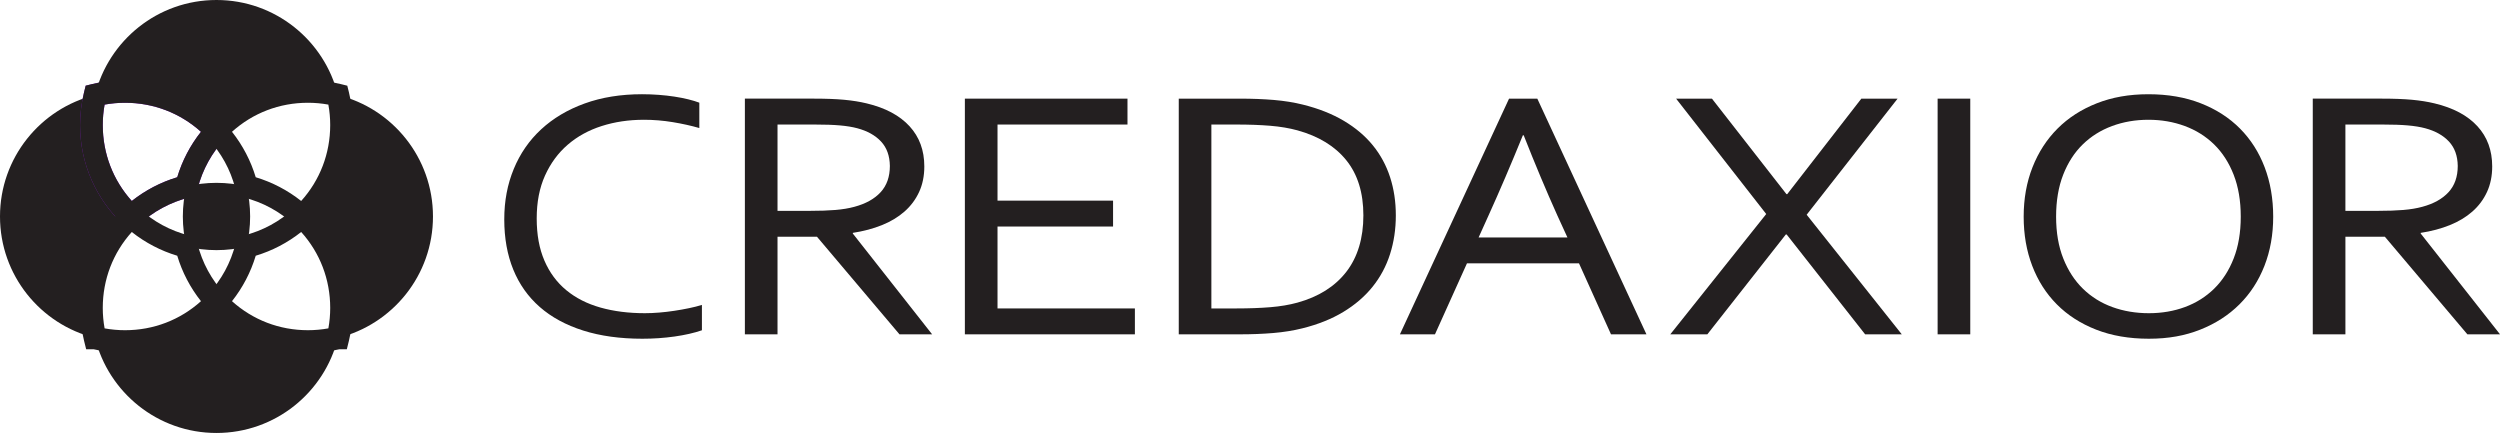
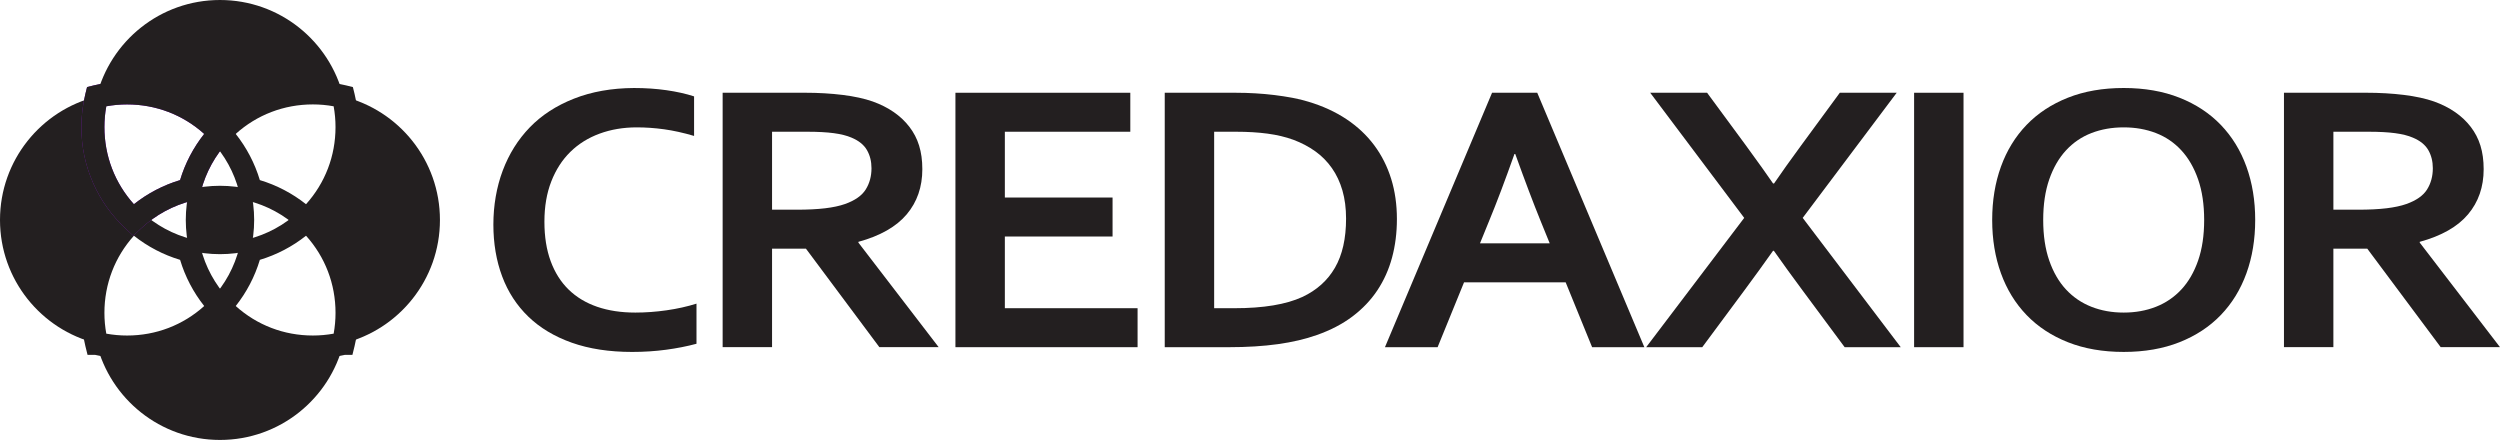
- <svg xmlns="http://www.w3.org/2000/svg" id="Layer_2" data-name="Layer 2" viewBox="0 0 2922.46 506.14">
+ <svg xmlns="http://www.w3.org/2000/svg" id="Layer_2" data-name="Layer 2" viewBox="0 0 2876.16 506.14">
  <defs>
    <style>
      .cls-1 {
        fill: none;
      }

      .cls-2 {
        fill: #231f20;
      }

      .cls-3 {
        fill: #8516cb;
      }
    </style>
  </defs>
  <g id="Layer_1-2" data-name="Layer 1">
    <g>
-       <path class="cls-2" d="M106.87,359.94c0,12.1,1.47,23.85,4.24,35.09C47.31,379.31,0,321.72,0,253.07S47.31,126.82,111.11,111.11c-2.77,11.24-4.24,22.99-4.24,35.09,0,42.18,17.86,80.18,46.43,106.87-28.57,26.69-46.43,64.69-46.43,106.87Z" />
-       <path class="cls-3" d="M153.3,271.21l-9.05-8.45c-15.81-14.77-28.26-32.24-37-51.94-9.05-20.4-13.64-42.14-13.64-64.62,0-12.94,1.56-25.81,4.63-38.26l1.92-7.78,7.78-1.92c12.45-3.07,25.32-4.63,38.26-4.63,22.48,0,44.23,4.59,64.62,13.64,19.7,8.74,37.17,21.19,51.94,37l8.45,9.05-8.45,9.05c-15.12,16.19-26,35.97-31.52,57.27v8.74l-10.09,2.49c-21.89,5.39-42.22,16.42-58.8,31.9l-9.05,8.45ZM122.28,122.28c-1.43,7.86-2.15,15.87-2.15,23.92,0,33.26,11.97,64.35,33.93,88.74,15.8-12.52,33.87-21.97,53.12-27.75,5.78-19.25,15.23-37.32,27.75-53.13-24.39-21.96-55.48-33.93-88.74-33.93-8.05,0-16.06.72-23.92,2.15Z" />
-       <path class="cls-2" d="M395.03,111.11c-11.24-2.77-22.99-4.24-35.09-4.24-42.18,0-80.18,17.86-106.87,46.43-26.69-28.57-64.69-46.43-106.87-46.43-12.1,0-23.85,1.47-35.09,4.24C126.82,47.31,184.42,0,253.07,0s126.25,47.31,141.96,111.11Z" />
-       <path class="cls-1" d="M213.74,253.07c0,12.1,1.47,23.85,4.24,35.09-24.6-6.06-46.75-18.34-64.68-35.09,17.93-16.74,40.08-29.03,64.68-35.09-2.77,11.24-4.24,22.99-4.24,35.09Z" />
-       <path class="cls-2" d="M153.3,271.21l-9.05-8.45c-15.81-14.77-28.26-32.24-37-51.94-9.05-20.4-13.64-42.14-13.64-64.62,0-12.94,1.56-25.81,4.63-38.26l1.92-7.78,7.78-1.92c12.45-3.07,25.32-4.63,38.26-4.63,22.48,0,44.23,4.59,64.62,13.64,19.7,8.74,37.17,21.19,51.94,37l8.45,9.05-8.45,9.05c-15.12,16.19-26,35.97-31.52,57.27v8.74l-10.09,2.49c-21.89,5.39-42.22,16.42-58.8,31.9l-9.05,8.45ZM122.28,122.28c-1.43,7.86-2.15,15.87-2.15,23.92,0,33.26,11.97,64.35,33.93,88.74,15.8-12.52,33.87-21.97,53.12-27.75,5.78-19.25,15.23-37.32,27.75-53.13-24.39-21.96-55.48-33.93-88.74-33.93-8.05,0-16.06.72-23.92,2.15Z" />
-       <path class="cls-1" d="M288.16,217.98c-11.24-2.77-22.99-4.24-35.09-4.24s-23.85,1.47-35.09,4.24c6.06-24.6,18.34-46.74,35.09-64.67,16.74,17.93,29.03,40.08,35.09,64.67Z" />
-       <path class="cls-2" d="M395.03,395.03c-15.71,63.8-73.31,111.11-141.96,111.11s-126.25-47.31-141.96-111.11c11.24,2.77,22.99,4.24,35.09,4.24,42.18,0,80.18-17.86,106.87-46.43,26.69,28.57,64.69,46.43,106.87,46.43,12.1,0,23.85-1.47,35.09-4.24Z" />
-       <path class="cls-2" d="M146.2,412.53c-12.38,0-24.71-1.43-36.66-4.24h-8.82l-2.49-10.09c-3.07-12.45-4.62-25.33-4.62-38.26,0-22.48,4.59-44.23,13.64-64.62,8.74-19.7,21.19-37.17,37-51.94l9.05-8.45,9.05,8.45c16.58,15.48,36.91,26.51,58.8,31.9l7.79,1.92,1.92,7.79c5.39,21.89,16.42,42.22,31.9,58.8l8.45,9.05-8.45,9.05c-14.77,15.81-32.24,28.26-51.94,37-20.4,9.05-42.14,13.64-64.62,13.64ZM122.28,383.86c7.86,1.43,15.87,2.15,23.92,2.15,33.26,0,64.35-11.97,88.74-33.93-12.52-15.8-21.97-33.87-27.75-53.13-19.25-5.78-37.32-15.23-53.13-27.75-21.96,24.39-33.93,55.48-33.93,88.74,0,8.05.72,16.06,2.15,23.92Z" />
-       <path class="cls-2" d="M506.14,253.07c0,68.65-47.31,126.24-111.11,141.96,2.77-11.24,4.24-22.99,4.24-35.09,0-42.18-17.86-80.18-46.43-106.87,28.57-26.69,46.43-64.69,46.43-106.87,0-12.1-1.47-23.85-4.24-35.09,63.8,15.71,111.11,73.31,111.11,141.96Z" />
-       <path class="cls-2" d="M352.83,271.21l-9.05-8.45c-16.58-15.48-36.91-26.51-58.8-31.9l-10.09-2.48v-8.75c-5.52-21.31-16.4-41.08-31.52-57.27l-8.45-9.05,8.45-9.05c14.77-15.81,32.24-28.26,51.94-37,20.4-9.05,42.14-13.64,64.62-13.64,12.94,0,25.81,1.56,38.26,4.63l7.78,1.92,1.92,7.78c3.07,12.45,4.63,25.32,4.63,38.26,0,22.48-4.59,44.23-13.64,64.62-8.74,19.7-21.19,37.17-37,51.94l-9.05,8.45ZM298.95,207.19c19.25,5.78,37.32,15.23,53.12,27.75,21.96-24.39,33.93-55.48,33.93-88.74,0-8.05-.72-16.06-2.15-23.92-7.86-1.43-15.87-2.15-23.92-2.15-33.26,0-64.35,11.97-88.74,33.93,12.52,15.81,21.97,33.87,27.75,53.13Z" />
-       <path class="cls-2" d="M359.94,412.53c-22.48,0-44.23-4.59-64.62-13.64-19.7-8.74-37.17-21.19-51.94-37l-8.45-9.05,8.45-9.05c15.48-16.58,26.51-36.91,31.9-58.8l1.92-7.79,7.79-1.92c21.89-5.39,42.22-16.42,58.8-31.9l9.05-8.45,9.05,8.45c15.81,14.77,28.26,32.24,37,51.94,9.05,20.4,13.64,42.14,13.64,64.62,0,12.93-1.56,25.8-4.62,38.26l-2.48,10.09h-8.82c-11.95,2.81-24.28,4.24-36.66,4.24ZM271.2,352.07c24.39,21.96,55.48,33.93,88.74,33.93,8.05,0,16.07-.72,23.92-2.15,1.43-7.86,2.15-15.87,2.15-23.92,0-33.26-11.97-64.35-33.93-88.74-15.8,12.52-33.87,21.97-53.13,27.75-5.78,19.25-15.23,37.32-27.75,53.13Z" />
-       <path class="cls-2" d="M292.4,253.07c0,12.1-1.47,23.85-4.24,35.09-11.24,2.77-22.99,4.24-35.09,4.24s-23.85-1.47-35.09-4.24c-2.77-11.24-4.24-22.99-4.24-35.09s1.47-23.85,4.24-35.09h0c11.24-2.77,22.99-4.24,35.09-4.24s23.85,1.47,35.09,4.24h0c2.77,11.24,4.24,22.99,4.24,35.09Z" />
-       <path class="cls-1" d="M288.16,288.16c-6.06,24.6-18.34,46.75-35.09,64.68-16.74-17.93-29.03-40.08-35.09-64.68,11.24,2.77,22.99,4.24,35.09,4.24s23.85-1.47,35.09-4.24Z" />
-       <path class="cls-1" d="M288.16,288.16c2.77-11.24,4.24-22.99,4.24-35.09s-1.47-23.85-4.24-35.09c24.6,6.06,46.75,18.34,64.68,35.09-17.93,16.74-40.08,29.03-64.68,35.09Z" />
-       <path class="cls-2" d="M752.55,140.02c-17.54,0-33.93,2.44-49.18,7.31-15.25,4.87-28.48,12.15-39.7,21.83-11.22,9.68-20.07,21.69-26.55,36.04-6.48,14.35-9.72,31.06-9.72,50.14s3,35.39,9.01,49.32c6,13.93,14.53,25.47,25.59,34.59,11.06,9.13,24.37,15.89,39.93,20.28,15.56,4.4,32.9,6.59,52.01,6.59,5.21,0,10.74-.24,16.59-.72,5.85-.48,11.73-1.16,17.65-2.06,5.93-.89,11.69-1.92,17.3-3.09,5.61-1.16,10.62-2.44,15.05-3.81v29.65c-9.21,3.16-19.9,5.59-32.07,7.31-12.17,1.71-24.66,2.57-37.46,2.57-26.07,0-49.16-3.19-69.29-9.58-20.13-6.38-37.03-15.55-50.68-27.49-13.66-11.94-24-26.53-31.02-43.76-7.02-17.23-10.53-36.76-10.53-58.58s3.71-41.11,11.12-59.1c7.41-17.98,18.1-33.43,32.07-46.33,13.97-12.9,30.9-22.96,50.8-30.17,19.9-7.21,42.26-10.81,67.07-10.81,6.55,0,13.03.24,19.43.72,6.4.48,12.52,1.17,18.38,2.06,5.85.89,11.27,1.96,16.27,3.19,4.99,1.24,9.28,2.54,12.88,3.91v29.65c-9.48-2.74-19.83-5.05-31.05-6.9-11.22-1.85-22.52-2.78-33.89-2.78Z" />
-       <path class="cls-2" d="M996.93,273.04v-.82c12.48-1.92,23.84-4.94,34.06-9.06,10.22-4.12,19-9.4,26.34-15.86,7.33-6.45,13.03-14.07,17.09-22.86,4.06-8.78,6.09-18.74,6.09-29.86,0-18.81-5.77-34.49-17.31-47.05-11.54-12.56-28.22-21.45-50.04-26.67-7.95-1.92-16.72-3.33-26.31-4.22-9.59-.89-21.24-1.34-34.96-1.34h-81.14v275.52h38.16v-114.08h46.12l96.45,114.08h38.16l-92.7-117.79ZM946.6,246.48h-37.69v-100.9h43.31c12.02,0,21.92.34,29.73,1.03,7.8.69,14.51,1.79,20.13,3.29,11.86,3.16,21.15,8.34,27.86,15.55,6.71,7.21,10.14,16.71,10.3,28.52,0,12.63-3.59,22.86-10.77,30.68-7.18,7.82-17.4,13.52-30.67,17.09-6.55,1.79-13.97,3.02-22.24,3.71-8.27.69-18.26,1.03-29.96,1.03Z" />
-       <polygon class="cls-2" points="1166.08 360.56 1326.67 360.56 1326.67 390.83 1127.92 390.83 1127.92 115.31 1318.01 115.31 1318.01 145.58 1166.08 145.58 1166.08 234.54 1301.15 234.54 1301.15 264.81 1166.08 264.81 1166.08 360.56" />
-       <path class="cls-2" d="M1625.02,207.25c-4.45-13.8-11.16-26.22-20.13-37.27-8.98-11.05-20.29-20.62-33.94-28.73-13.66-8.1-29.61-14.41-47.87-18.94-10.46-2.61-21.77-4.43-33.94-5.46-12.17-1.03-25.36-1.54-39.56-1.54h-71.63v275.52h70.93c14.2,0,27.39-.51,39.56-1.54,12.17-1.03,23.49-2.85,33.94-5.46,18.26-4.53,34.22-10.91,47.87-19.15,13.65-8.24,25.05-18.02,34.18-29.34,9.13-11.33,15.96-24.06,20.48-38.2,4.52-14.14,6.79-29.24,6.79-45.3s-2.22-30.78-6.67-44.58ZM1573.84,317.73c-13.29,17.16-32.34,29.17-57.17,36.04-9.49,2.61-20.08,4.4-31.79,5.35-11.71.96-24.91,1.44-39.62,1.44h-29.18v-214.98h29.18c14.71,0,27.91.48,39.62,1.44,11.7.96,22.3,2.75,31.79,5.35,24.83,6.87,43.89,18.53,57.17,35.01,13.28,16.47,19.93,37.96,19.93,64.45s-6.64,48.74-19.93,65.89Z" />
-       <path class="cls-2" d="M1797.07,115.31h-33.01l-127.58,275.52h40.97l37.41-82.99h130.96l37.41,82.99h41.44l-127.58-275.52ZM1728.48,277.57l11.71-25.95c12.71-28.03,26.06-59.2,40.03-93.49h.94c13.32,33.81,26.41,64.98,39.26,93.51l11.87,25.92h-103.82Z" />
-       <polygon class="cls-2" points="2089.26 226.92 2175.87 115.31 2218.25 115.31 2111.96 251.01 2223.16 390.83 2180.32 390.83 2088.55 274.07 2087.62 274.07 1995.85 390.83 1952.54 390.83 2064.68 250.19 1959.33 115.31 2001.23 115.31 2088.32 226.92 2089.26 226.92" />
-       <rect class="cls-2" x="2265.05" y="115.31" width="38.16" height="275.52" />
-       <path class="cls-2" d="M2647.34,195.51c-6.66-17.5-16.26-32.57-28.8-45.2-12.54-12.63-27.83-22.48-45.87-29.55-18.04-7.07-38.43-10.6-61.19-10.6s-42.42,3.54-60.38,10.6c-17.96,7.07-33.25,16.92-45.87,29.55-12.62,12.63-22.37,27.7-29.26,45.2-6.89,17.5-10.33,36.76-10.33,57.76s3.33,40.02,9.99,57.45c6.66,17.44,16.25,32.47,28.8,45.1,12.54,12.63,27.87,22.48,45.98,29.55,18.11,7.07,38.63,10.6,61.54,10.6s42.15-3.54,60.03-10.6c17.88-7.07,33.17-16.92,45.87-29.55,12.7-12.63,22.45-27.66,29.26-45.1,6.81-17.43,10.22-36.58,10.22-57.45s-3.33-40.26-9.99-57.76ZM2611.11,302.18c-5.52,14.07-13.13,25.84-22.84,35.32-9.7,9.47-21.07,16.61-34.08,21.42-13.02,4.81-27.1,7.21-42.25,7.21s-29.54-2.4-42.72-7.21c-13.18-4.8-24.61-11.94-34.31-21.42-9.7-9.47-17.36-21.24-22.96-35.32-5.6-14.07-8.4-30.37-8.4-48.91s2.76-34.87,8.28-49.01c5.52-14.14,13.13-25.95,22.84-35.42,9.7-9.47,21.14-16.64,34.32-21.52,13.18-4.87,27.33-7.31,42.48-7.31s29.31,2.44,42.48,7.31c13.18,4.87,24.61,12.05,34.32,21.52,9.7,9.47,17.31,21.28,22.84,35.42,5.52,14.14,8.29,30.48,8.29,49.01s-2.76,34.84-8.29,48.91Z" />
-       <path class="cls-2" d="M2829.76,273.04v-.82c12.48-1.92,23.84-4.94,34.06-9.06,10.22-4.12,19-9.4,26.34-15.86s13.03-14.07,17.09-22.86c4.06-8.78,6.09-18.74,6.09-29.86,0-18.81-5.77-34.49-17.3-47.05-11.54-12.56-28.22-21.45-50.04-26.67-7.95-1.92-16.72-3.33-26.31-4.22-9.59-.89-21.24-1.34-34.96-1.34h-81.14v275.52h38.16v-114.08h46.12l96.45,114.08h38.16l-92.7-117.79ZM2779.43,246.48h-37.69v-100.9h43.31c12.02,0,21.92.34,29.73,1.03,7.8.69,14.51,1.79,20.13,3.29,11.86,3.16,21.15,8.34,27.86,15.55,6.71,7.21,10.14,16.71,10.3,28.52,0,12.63-3.59,22.86-10.77,30.68-7.18,7.82-17.4,13.52-30.67,17.09-6.55,1.79-13.97,3.02-22.24,3.71-8.27.69-18.26,1.03-29.96,1.03Z" />
+       <g>
+         <path class="cls-2" d="M732.61,146.53c-15.47,0-29.74,2.41-42.81,7.22-13.07,4.81-24.29,11.81-33.65,21-9.36,9.19-16.67,20.53-21.93,34.02-5.26,13.49-7.89,28.91-7.89,46.27s2.4,32.34,7.19,45.39c4.79,13.05,11.68,23.96,20.65,32.71,8.97,8.75,19.92,15.35,32.84,19.8,12.92,4.45,27.57,6.67,43.97,6.67,11.76,0,23.75-.88,35.97-2.63,12.22-1.75,23.67-4.3,34.34-7.66v46.16c-10.83,2.92-22.51,5.21-35.04,6.89-12.53,1.67-25.53,2.52-38.99,2.52-26.3,0-49.43-3.54-69.38-10.61s-36.63-17.06-50.01-29.97c-13.38-12.91-23.44-28.36-30.17-46.38-6.73-18.01-10.09-37.88-10.09-59.61s3.6-43.02,10.79-62.13c7.19-19.1,17.56-35.66,31.1-49.66,13.54-14,30.48-25.01,50.82-33.03,20.34-8.02,43.35-12.1,69.04-12.25,13.15,0,25.6.84,37.36,2.52,11.76,1.68,22.35,4.05,31.79,7.11v45.5c-12.38-3.64-23.9-6.2-34.58-7.66-10.67-1.46-21.12-2.19-31.33-2.19Z" />
+         <path class="cls-2" d="M987.55,279.1v-.88c25.06-6.85,43.59-17.39,55.58-31.61,11.99-14.22,17.98-31.54,17.98-51.96s-4.95-35.77-14.85-48.68c-9.9-12.91-23.98-22.64-42.23-29.21-9.59-3.35-21.12-5.87-34.58-7.55-13.46-1.67-28-2.52-43.63-2.52h-94.45v292.71h56.85v-113.32h38.99l84.47,113.32h68.22l-92.36-120.32ZM949.37,239.61c-9.05,1.09-20.07,1.64-33.07,1.64h-28.08v-89.69h40.61c12.07,0,22.2.55,30.4,1.64,8.2,1.09,15,2.81,20.42,5.14,8.35,3.5,14.27,8.28,17.75,14.33,3.48,6.05,5.22,13.02,5.22,20.89,0,9.19-2.2,17.32-6.61,24.39-4.41,7.08-12.34,12.65-23.79,16.74-6.19,2.19-13.81,3.83-22.86,4.92Z" />
+         <polygon class="cls-2" points="1156.04 354.58 1308.74 354.58 1308.74 399.42 1099.19 399.42 1099.19 106.71 1300.38 106.71 1300.38 151.56 1156.04 151.56 1156.04 227.25 1279.96 227.25 1279.96 272.1 1156.04 272.1 1156.04 354.58" />
+         <path class="cls-2" d="M1600.47,205.71c-4.41-14.22-10.91-27.09-19.49-38.61-8.59-11.52-19.22-21.51-31.91-29.97-12.69-8.46-27.31-15.17-43.86-20.13-5.57-1.75-11.68-3.24-18.33-4.48-6.65-1.24-13.54-2.3-20.65-3.17-7.12-.88-14.43-1.53-21.93-1.97-7.51-.44-14.89-.66-22.16-.66h-82.15v292.71h73.79c20.89,0,39.68-1.17,56.39-3.5,16.71-2.33,31.64-5.83,44.79-10.5,15.78-5.54,29.43-12.65,40.96-21.33,11.52-8.68,21.08-18.7,28.66-30.08,7.58-11.38,13.23-23.96,16.94-37.74,3.71-13.78,5.57-28.55,5.57-44.3,0-16.63-2.2-32.05-6.61-46.27ZM1535.84,307.98c-8.51,14.73-21.04,25.96-37.59,33.69-18.72,8.61-44.71,12.91-77.97,12.91h-23.44v-203.02h25.06c13.46,0,25.6.73,36.43,2.19,10.83,1.46,20.65,3.79,29.47,7,9.43,3.5,17.9,7.95,25.41,13.34,7.5,5.4,13.88,11.85,19.14,19.36,5.26,7.51,9.28,16.08,12.07,25.71,2.78,9.63,4.18,20.42,4.18,32.38,0,22.9-4.26,41.71-12.76,56.44Z" />
+         <path class="cls-2" d="M1768.54,106.71h-51.98l-123.22,292.71h60.57l30.41-74.6h116.93l30.41,74.6h60.1l-123.22-292.71ZM1702.66,279.98l10.61-26.05c8.51-20.56,18.19-46.15,29.05-76.77h.93c10.95,30.44,20.63,56.03,29.05,76.77l10.61,26.05h-80.26Z" />
+         <path class="cls-2" d="M2008.27,166.87c15,20.56,25.53,35.3,31.56,44.19h1.16c8.35-12.25,18.8-26.91,31.33-43.97l44.32-60.38h65.44l-108.14,143.95,112.78,148.76h-64.51l-48.5-65.41c-11.92-16.04-22.9-31.21-32.95-45.5h-.93c-10.52,14.88-21.51,30.05-32.95,45.5l-48.5,65.41h-64.51l112.78-148.76-108.14-143.95h65.44l44.32,60.16Z" />
+         <rect class="cls-2" x="2202.11" y="106.71" width="56.85" height="292.71" />
+         <path class="cls-2" d="M2584.43,191.7c-6.73-18.6-16.56-34.6-29.47-48.02-12.92-13.42-28.78-23.85-47.57-31.28s-40.19-11.16-64.16-11.16-45.37,3.72-64.16,11.16-34.66,17.87-47.57,31.28c-12.92,13.42-22.74,29.42-29.47,48.02-6.73,18.6-10.09,39.05-10.09,61.36s3.36,42.77,10.09,61.36c6.73,18.6,16.55,34.6,29.47,48.02,12.92,13.42,28.78,23.85,47.57,31.28,18.8,7.44,40.18,11.16,64.16,11.16s45.37-3.72,64.16-11.16c18.8-7.44,34.65-17.86,47.57-31.28,12.92-13.42,22.74-29.42,29.47-48.02,6.73-18.6,10.09-39.05,10.09-61.36s-3.36-42.77-10.09-61.36ZM2528.85,299.78c-4.64,13.34-11.06,24.43-19.26,33.25-8.2,8.83-17.95,15.46-29.24,19.91-11.3,4.45-23.67,6.67-37.13,6.67s-25.84-2.22-37.13-6.67c-11.3-4.45-21.04-11.08-29.24-19.91-8.2-8.82-14.62-19.91-19.26-33.25-4.64-13.34-6.96-28.91-6.96-46.71s2.32-33.36,6.96-46.71c4.64-13.34,11.06-24.46,19.26-33.36,8.2-8.89,17.94-15.53,29.24-19.91,11.29-4.38,23.67-6.56,37.13-6.56s25.83,2.19,37.13,6.56c11.29,4.38,21.04,11.01,29.24,19.91,8.2,8.9,14.62,20.02,19.26,33.36,4.64,13.34,6.96,28.91,6.96,46.71s-2.32,33.36-6.96,46.71Z" />
+         <path class="cls-2" d="M2783.8,279.1v-.88c25.06-6.85,43.59-17.39,55.58-31.61,11.99-14.22,17.98-31.54,17.98-51.96s-4.95-35.77-14.85-48.68c-9.9-12.91-23.98-22.64-42.23-29.21-9.59-3.35-21.12-5.87-34.58-7.55-13.46-1.67-28-2.52-43.63-2.52h-94.45v292.71h56.85v-113.32h38.99l84.47,113.32h68.22l-92.36-120.32ZM2745.63,239.61c-9.05,1.09-20.07,1.64-33.07,1.64h-28.08v-89.69h40.61c12.07,0,22.2.55,30.4,1.64,8.2,1.09,15,2.81,20.42,5.14,8.35,3.5,14.27,8.28,17.75,14.33,3.48,6.05,5.22,13.02,5.22,20.89,0,9.19-2.2,17.32-6.61,24.39-4.41,7.08-12.34,12.65-23.79,16.74-6.19,2.19-13.81,3.83-22.86,4.92Z" />
+       </g>
+       <g>
+         <path class="cls-2" d="M395.03,395.03c-15.71,63.8-73.31,111.11-141.96,111.11s-126.25-47.31-141.96-111.11c11.24,2.77,22.99,4.24,35.09,4.24,42.18,0,80.18-17.86,106.87-46.43,26.69,28.57,64.69,46.43,106.87,46.43,12.1,0,23.85-1.47,35.09-4.24Z" />
+         <path class="cls-2" d="M106.87,359.94c0,12.1,1.47,23.85,4.24,35.09C47.31,379.31,0,321.72,0,253.07S47.31,126.82,111.11,111.11c-2.77,11.24-4.24,22.99-4.24,35.09,0,42.18,17.86,80.18,46.43,106.87-28.57,26.69-46.43,64.69-46.43,106.87Z" />
+         <path class="cls-2" d="M146.2,412.53c-12.38,0-24.71-1.43-36.66-4.24h-8.82l-2.49-10.09c-3.07-12.45-4.62-25.33-4.62-38.26,0-22.48,4.59-44.23,13.64-64.62,8.74-19.7,21.19-37.17,37-51.94l9.05-8.45,9.05,8.45c16.58,15.48,36.91,26.51,58.8,31.9l7.79,1.92,1.92,7.79c5.39,21.89,16.42,42.22,31.9,58.8l8.45,9.05-8.45,9.05c-14.77,15.81-32.24,28.26-51.94,37-20.4,9.05-42.14,13.64-64.62,13.64ZM122.28,383.86c7.86,1.43,15.87,2.15,23.92,2.15,33.26,0,64.35-11.97,88.74-33.93-12.52-15.8-21.97-33.87-27.75-53.13-19.25-5.78-37.32-15.23-53.13-27.75-21.96,24.39-33.93,55.48-33.93,88.74,0,8.05.72,16.06,2.15,23.92Z" />
+         <path class="cls-3" d="M153.3,271.21l-9.05-8.45c-15.81-14.77-28.26-32.24-37-51.94-9.05-20.4-13.64-42.14-13.64-64.62,0-12.94,1.56-25.81,4.63-38.26l1.92-7.78,7.78-1.92c12.45-3.07,25.32-4.63,38.26-4.63,22.48,0,44.23,4.59,64.62,13.64,19.7,8.74,37.17,21.19,51.94,37l8.45,9.05-8.45,9.05c-15.12,16.19-26,35.97-31.52,57.27v8.74l-10.09,2.49c-21.89,5.39-42.22,16.42-58.8,31.9l-9.05,8.45ZM122.28,122.28c-1.43,7.86-2.15,15.87-2.15,23.92,0,33.26,11.97,64.35,33.93,88.74,15.8-12.52,33.87-21.97,53.12-27.75,5.78-19.25,15.23-37.32,27.75-53.13-24.39-21.96-55.48-33.93-88.74-33.93-8.05,0-16.06.72-23.92,2.15Z" />
+         <path class="cls-2" d="M395.03,111.11c-11.24-2.77-22.99-4.24-35.09-4.24-42.18,0-80.18,17.86-106.87,46.43-26.69-28.57-64.69-46.43-106.87-46.43-12.1,0-23.85,1.47-35.09,4.24C126.82,47.31,184.42,0,253.07,0s126.25,47.31,141.96,111.11Z" />
+         <path class="cls-1" d="M213.74,253.07c0,12.1,1.47,23.85,4.24,35.09-24.6-6.06-46.75-18.34-64.68-35.09,17.93-16.74,40.08-29.03,64.68-35.09-2.77,11.24-4.24,22.99-4.24,35.09Z" />
+         <path class="cls-2" d="M153.3,271.21l-9.05-8.45c-15.81-14.77-28.26-32.24-37-51.94-9.05-20.4-13.64-42.14-13.64-64.62,0-12.94,1.56-25.81,4.63-38.26l1.92-7.78,7.78-1.92c12.45-3.07,25.32-4.63,38.26-4.63,22.48,0,44.23,4.59,64.62,13.64,19.7,8.74,37.17,21.19,51.94,37l8.45,9.05-8.45,9.05c-15.12,16.19-26,35.97-31.52,57.27v8.74l-10.09,2.49c-21.89,5.39-42.22,16.42-58.8,31.9l-9.05,8.45ZM122.28,122.28c-1.43,7.86-2.15,15.87-2.15,23.92,0,33.26,11.97,64.35,33.93,88.74,15.8-12.52,33.87-21.97,53.12-27.75,5.78-19.25,15.23-37.32,27.75-53.13-24.39-21.96-55.48-33.93-88.74-33.93-8.05,0-16.06.72-23.92,2.15Z" />
+         <path class="cls-2" d="M506.14,253.07c0,68.65-47.31,126.24-111.11,141.96,2.77-11.24,4.24-22.99,4.24-35.09,0-42.18-17.86-80.18-46.43-106.87,28.57-26.69,46.43-64.69,46.43-106.87,0-12.1-1.47-23.85-4.24-35.09,63.8,15.71,111.11,73.31,111.11,141.96Z" />
+         <path class="cls-2" d="M352.83,271.21l-9.05-8.45c-16.58-15.48-36.91-26.51-58.8-31.9l-10.09-2.48v-8.75c-5.52-21.31-16.4-41.08-31.52-57.27l-8.45-9.05,8.45-9.05c14.77-15.81,32.24-28.26,51.94-37,20.4-9.05,42.14-13.64,64.62-13.64,12.94,0,25.81,1.56,38.26,4.63l7.78,1.92,1.92,7.78c3.07,12.45,4.63,25.32,4.63,38.26,0,22.48-4.59,44.23-13.64,64.62-8.74,19.7-21.19,37.17-37,51.94l-9.05,8.45ZM298.95,207.19c19.25,5.78,37.32,15.23,53.12,27.75,21.96-24.39,33.93-55.48,33.93-88.74,0-8.05-.72-16.06-2.15-23.92-7.86-1.43-15.87-2.15-23.92-2.15-33.26,0-64.35,11.97-88.74,33.93,12.52,15.81,21.97,33.87,27.75,53.13Z" />
+         <path class="cls-2" d="M359.94,412.53c-22.48,0-44.23-4.59-64.62-13.64-19.7-8.74-37.17-21.19-51.94-37l-8.45-9.05,8.45-9.05c15.48-16.58,26.51-36.91,31.9-58.8l1.92-7.79,7.79-1.92c21.89-5.39,42.22-16.42,58.8-31.9l9.05-8.45,9.05,8.45c15.81,14.77,28.26,32.24,37,51.94,9.05,20.4,13.64,42.14,13.64,64.62,0,12.93-1.56,25.8-4.62,38.26l-2.48,10.09h-8.82c-11.95,2.81-24.28,4.24-36.66,4.24ZM271.2,352.07c24.39,21.96,55.48,33.93,88.74,33.93,8.05,0,16.07-.72,23.92-2.15,1.43-7.86,2.15-15.87,2.15-23.92,0-33.26-11.97-64.35-33.93-88.74-15.8,12.52-33.87,21.97-53.13,27.75-5.78,19.25-15.23,37.32-27.75,53.13Z" />
+         <path class="cls-1" d="M288.16,217.98c-11.24-2.77-22.99-4.24-35.09-4.24s-23.85,1.47-35.09,4.24c6.06-24.6,18.34-46.74,35.09-64.67,16.74,17.93,29.03,40.08,35.09,64.67Z" />
+         <path class="cls-2" d="M292.4,253.07c0,12.1-1.47,23.85-4.24,35.09-11.24,2.77-22.99,4.24-35.09,4.24s-23.85-1.47-35.09-4.24c-2.77-11.24-4.24-22.99-4.24-35.09s1.47-23.85,4.24-35.09h0c11.24-2.77,22.99-4.24,35.09-4.24s23.85,1.47,35.09,4.24h0c2.77,11.24,4.24,22.99,4.24,35.09Z" />
+         <path class="cls-1" d="M288.16,288.16c-6.06,24.6-18.34,46.75-35.09,64.68-16.74-17.93-29.03-40.08-35.09-64.68,11.24,2.77,22.99,4.24,35.09,4.24s23.85-1.47,35.09-4.24Z" />
+         <path class="cls-1" d="M288.16,288.16c2.77-11.24,4.24-22.99,4.24-35.09s-1.47-23.85-4.24-35.09c24.6,6.06,46.75,18.34,64.68,35.09-17.93,16.74-40.08,29.03-64.68,35.09Z" />
+       </g>
    </g>
  </g>
</svg>
